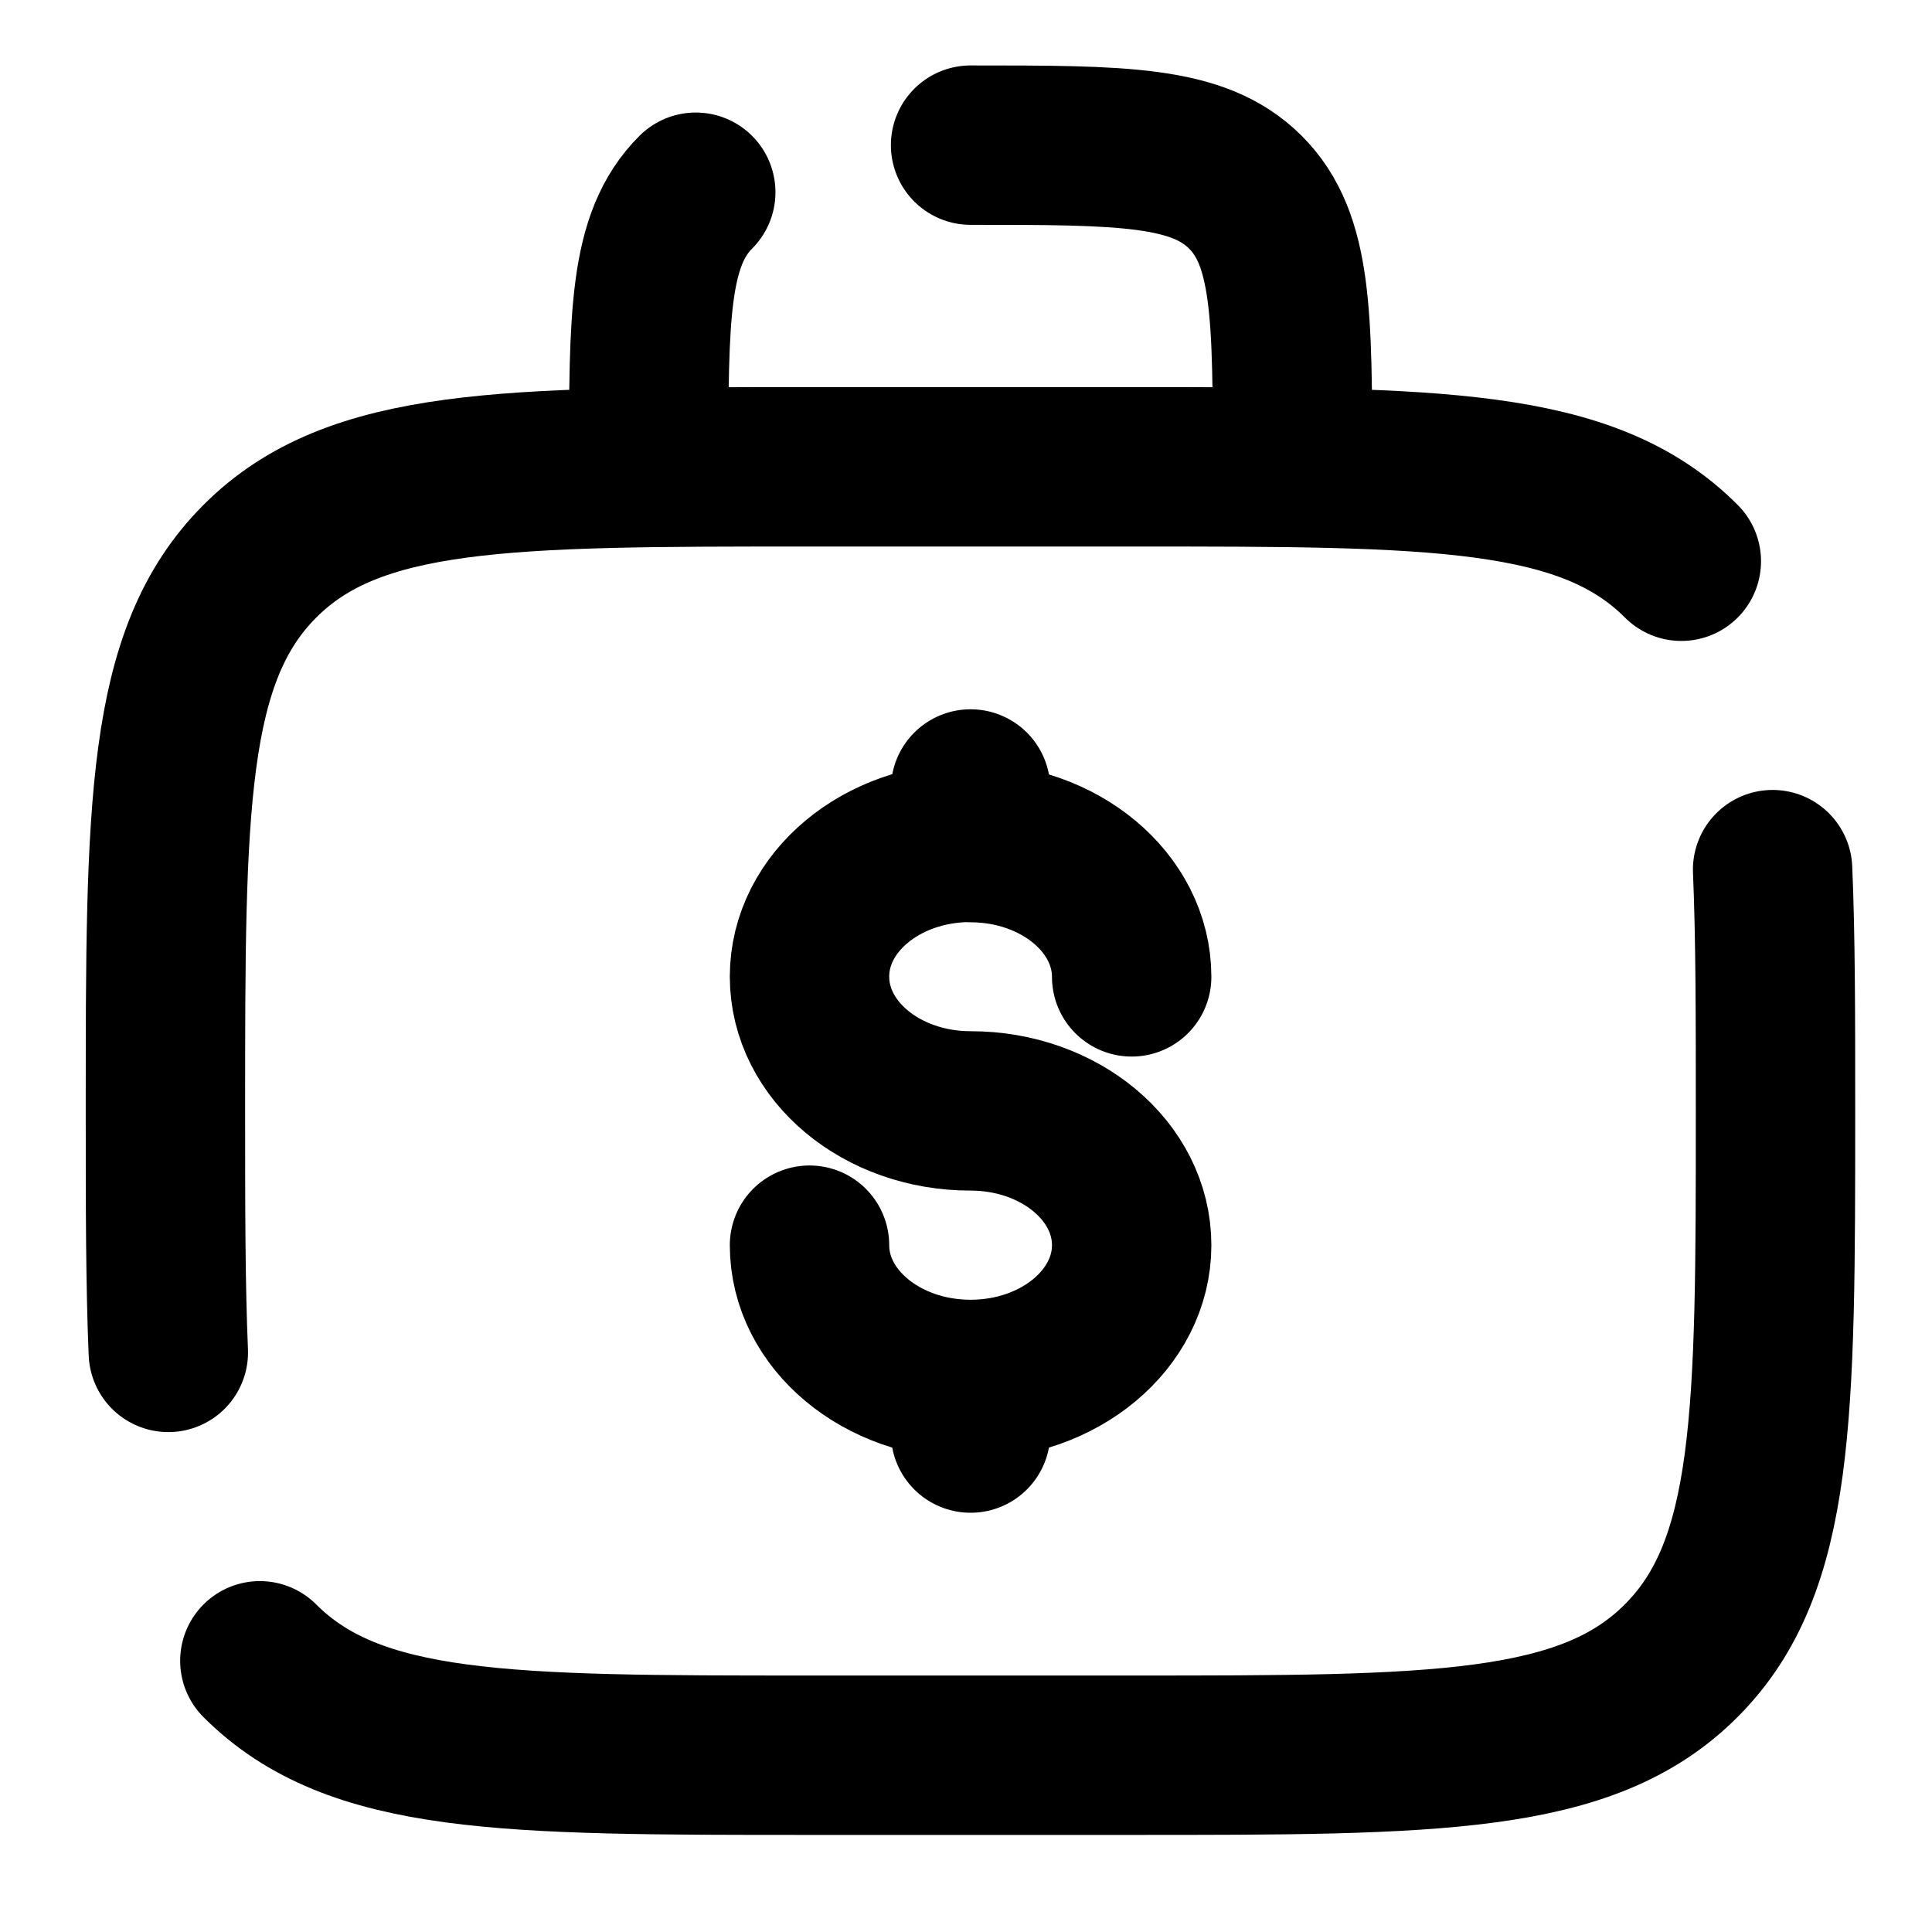
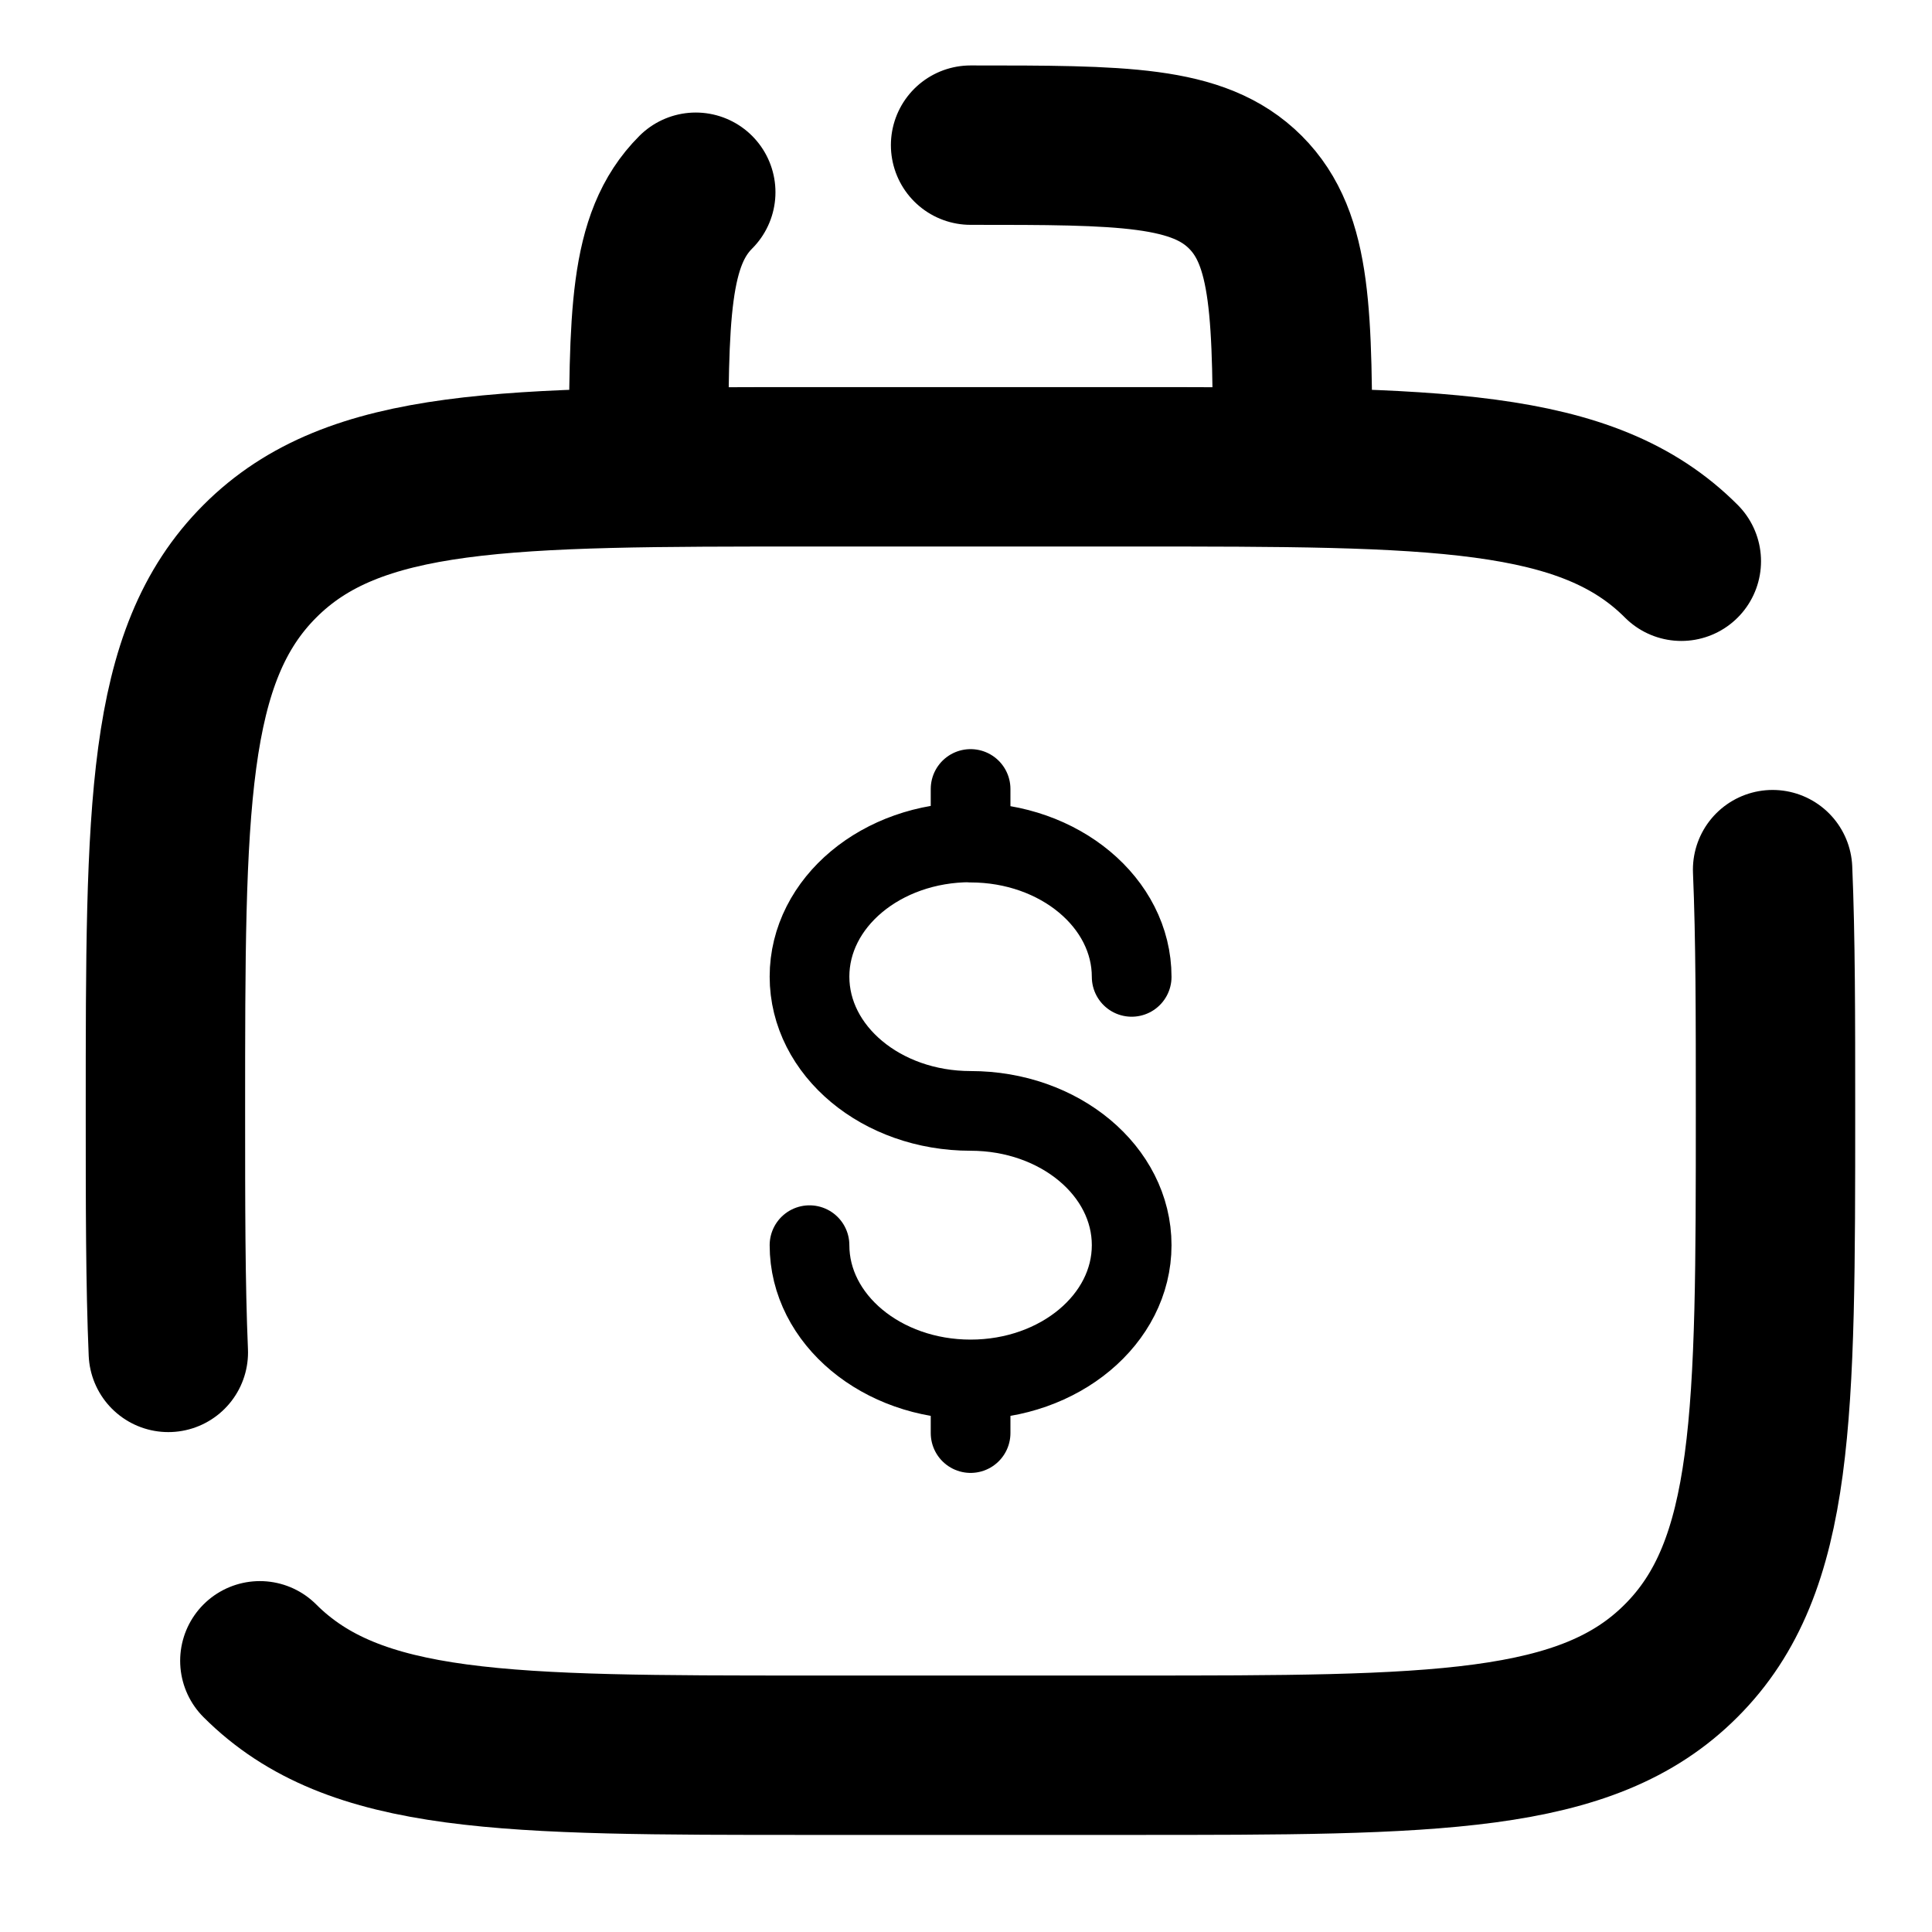
<svg xmlns="http://www.w3.org/2000/svg" version="1.1" id="Layer_1" x="0px" y="0px" viewBox="0 0 800 800" style="enable-background:new 0 0 800 800;" xml:space="preserve">
  <style type="text/css">
	.st0{fill:none;stroke:#000000;stroke-width:66;stroke-linecap:round;stroke-miterlimit:133.333;}
+ 	.st1{fill:none;stroke:#000000;stroke-width:33;stroke-linecap:round;stroke-miterlimit:133.333;}
</style>
  <g id="big_winner">
    <path class="st0" d="M107.6,687.7c39.1,39.1,101.9,39.1,227.6,39.1h133.3c125.7,0,188.6,0,227.6-39.1   c39.1-39,39.1-101.9,39.1-227.6c0-39,0-71.9-1.2-100 M696.2,232.4c-39-39.1-101.9-39.1-227.6-39.1H335.2   c-125.7,0-188.6,0-227.6,39.1C68.5,271.5,68.5,334.3,68.5,460c0,39,0,71.9,1.2,100" />
    <path class="st0" d="M401.9,60.1c62.9,0,94.3,0,113.8,19.5s19.5,51,19.5,113.8 M288.1,79.6c-19.5,19.5-19.5,51-19.5,113.8" />
-     <path class="st0" d="M401.9,571.2c36.8,0,66.7-24.9,66.7-55.6c0-30.7-29.8-55.6-66.7-55.6s-66.7-24.9-66.7-55.6   s29.8-55.6,66.7-55.6 M401.9,571.2c-36.8,0-66.7-24.9-66.7-55.6 M401.9,571.2v22.2 M401.9,326.7v22.2 M401.9,348.9   c36.8,0,66.7,24.9,66.7,55.6" />
+     <path class="st1" d="M401.9,571.2c36.8,0,66.7-24.9,66.7-55.6c0-30.7-29.8-55.6-66.7-55.6s-66.7-24.9-66.7-55.6   s29.8-55.6,66.7-55.6 M401.9,571.2c-36.8,0-66.7-24.9-66.7-55.6 M401.9,571.2v22.2 M401.9,326.7v22.2 M401.9,348.9   c36.8,0,66.7,24.9,66.7,55.6" />
  </g>
</svg>
